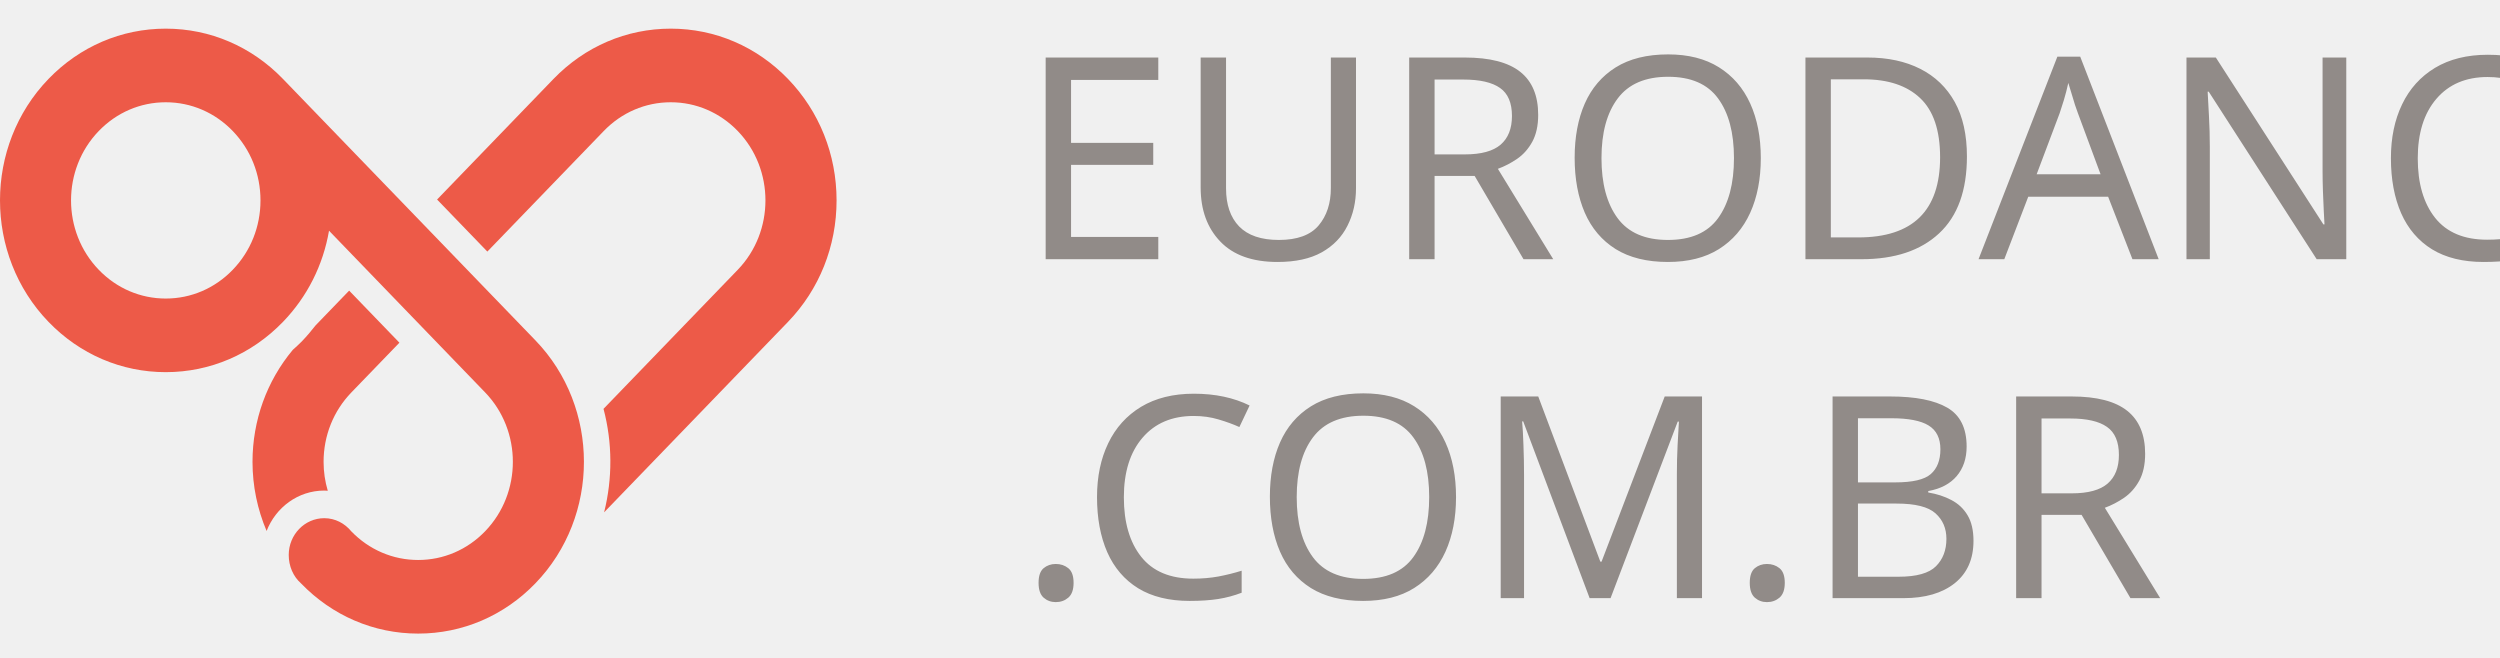
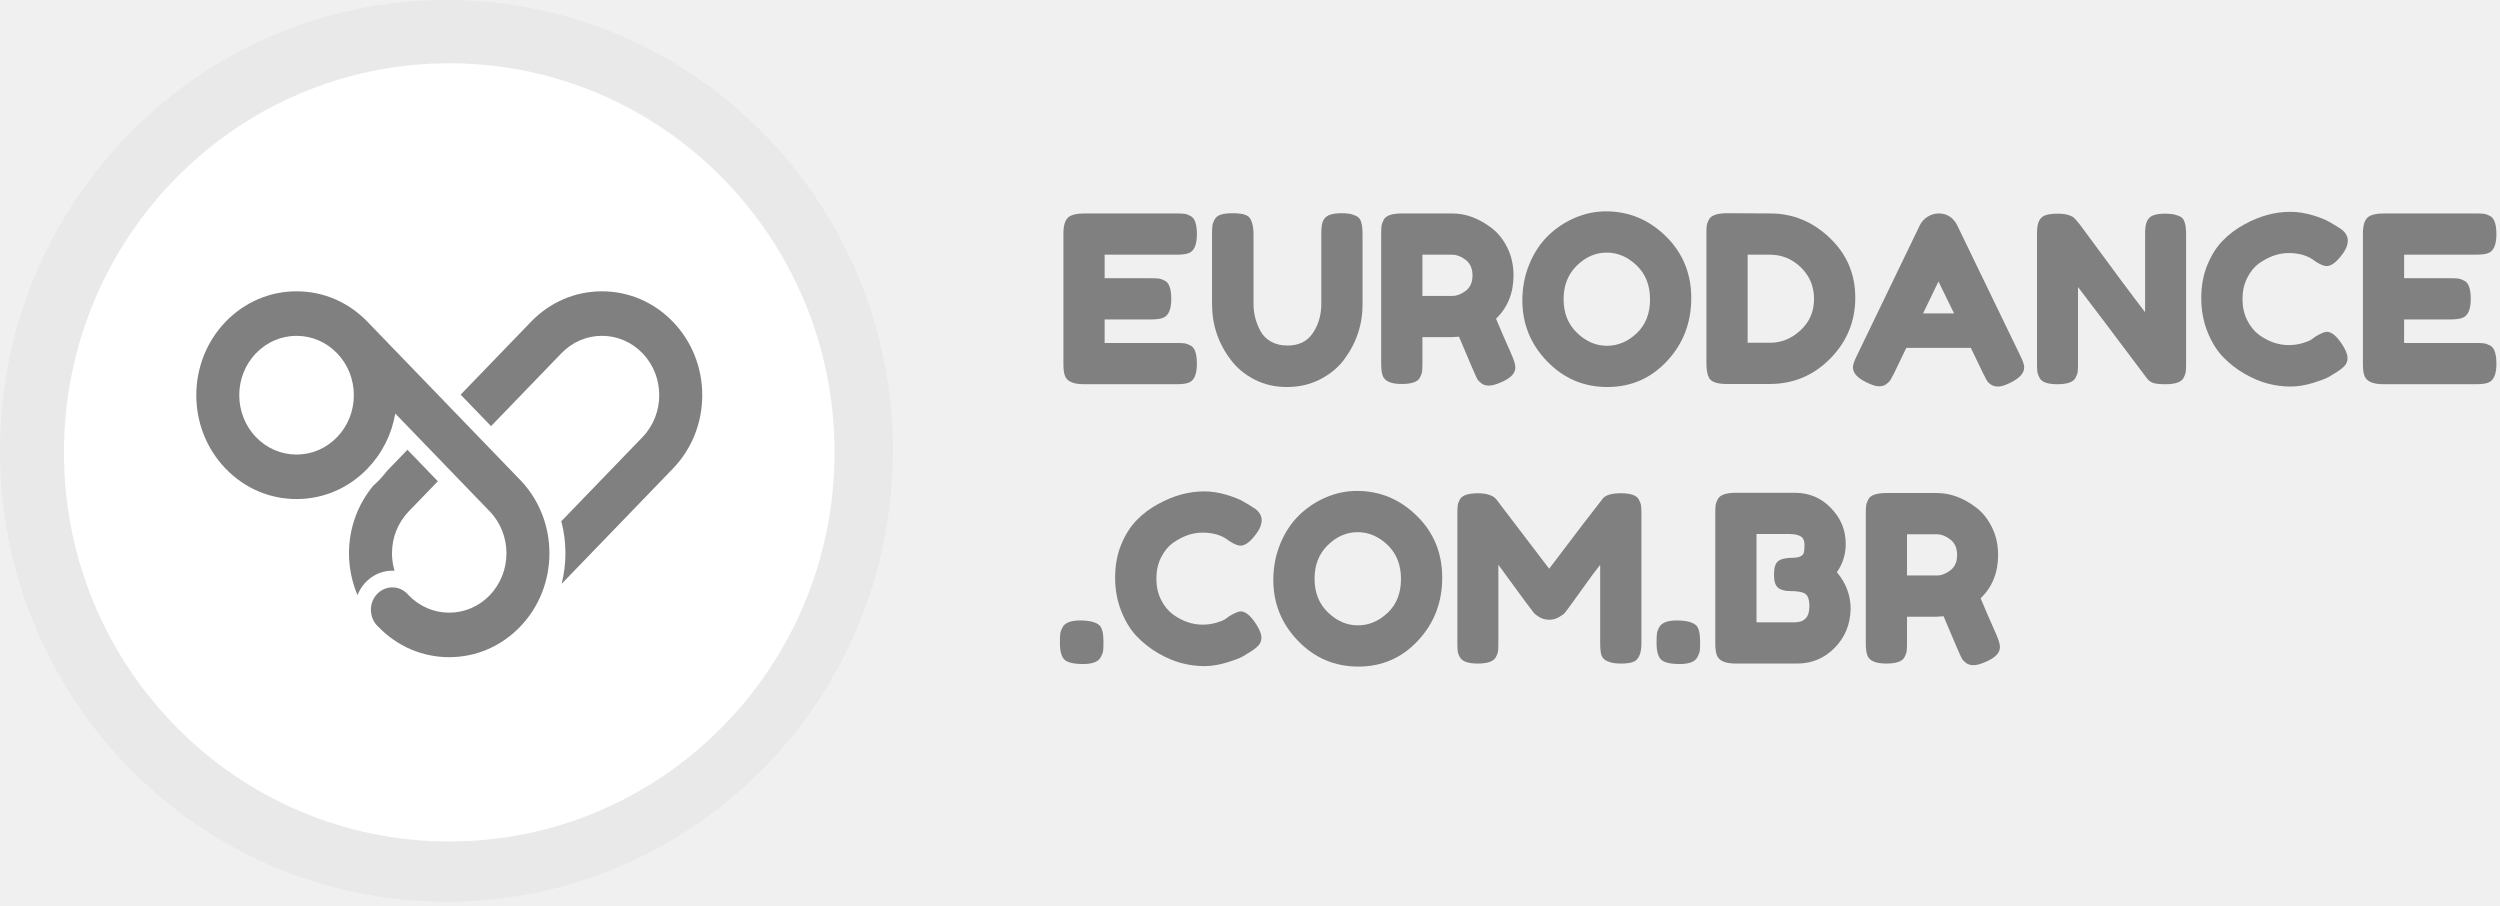
- <svg xmlns="http://www.w3.org/2000/svg" version="1.1" id="Layer_1" x="0px" y="0px" width="324.623px" height="85.336px" viewBox="0 0 324.623 85.336" enable-background="new 0 0 324.623 85.336" xml:space="preserve">
-   <g>
-     <path fill="#ED5A48" d="M102.323,10.252C98.256,6.04,92.849,3.72,87.098,3.72c-5.752,0-11.16,2.319-15.228,6.532L56.755,25.908   l6.527,6.759l15.114-15.654c2.325-2.407,5.412-3.734,8.701-3.734c3.284,0,6.375,1.327,8.699,3.734   c4.797,4.968,4.795,13.051-0.002,18.02L78.366,53.088c1.162,4.39,1.183,9.032,0.077,13.437l23.879-24.732   c4.065-4.212,6.306-9.812,6.306-15.77C108.628,20.064,106.388,14.465,102.323,10.252z" />
-     <path fill="#ED5A48" d="M42.561,63.724c-0.356-1.197-0.544-2.459-0.544-3.753c0-3.405,1.282-6.603,3.606-9.012l6.24-6.461   l-6.527-6.761l-4.353,4.508c-0.561,0.719-1.149,1.419-1.789,2.082c-0.377,0.391-0.781,0.744-1.179,1.106   c-3.37,4.045-5.225,9.139-5.227,14.537c0,3.145,0.642,6.181,1.83,8.977c1.196-3.073,4.098-5.247,7.488-5.247   C42.258,63.7,42.41,63.718,42.561,63.724z" />
-     <path fill="#ED5A48" d="M36.746,10.254C32.679,6.039,27.272,3.72,21.521,3.72c-5.75,0-11.159,2.318-15.224,6.53   c-8.396,8.695-8.396,22.846,0,31.542c4.064,4.213,9.475,6.532,15.224,6.532c5.752,0,11.158-2.32,15.225-6.532   c3.158-3.269,5.213-7.377,5.977-11.834l20.274,21.001c4.796,4.969,4.796,13.053,0,18.021c-2.322,2.409-5.412,3.733-8.697,3.733   c-3.279,0-6.363-1.321-8.684-3.718c-0.848-1.037-2.098-1.709-3.509-1.709c-2.549,0-4.616,2.142-4.616,4.78   c0,1.456,0.59,2.796,1.582,3.673c4.067,4.213,9.474,6.532,15.225,6.532h0.003c5.75,0,11.158-2.318,15.224-6.532   c8.397-8.694,8.397-22.847,0-31.541L36.746,10.254z M30.221,35.032c-2.323,2.409-5.412,3.734-8.7,3.734   c-3.286,0-6.375-1.326-8.697-3.734c-4.799-4.968-4.799-13.053,0-18.02c2.323-2.408,5.41-3.733,8.697-3.733   c3.287,0,6.376,1.325,8.7,3.734c2.325,2.407,3.603,5.605,3.603,9.01C33.824,29.426,32.545,32.625,30.221,35.032z" />
-   </g>
-   <text transform="matrix(1 0 0 1 132.2168 33.6572)">
-     <tspan x="0" y="0" fill="#918B88" font-family="'Dosis-Bold'" font-size="36.676">EURODANCE</tspan>
-     <tspan x="0" y="44.012" fill="#918B88" font-family="'Dosis-Bold'" font-size="36.676">.COM.BR</tspan>
-   </text>
+ <svg xmlns="http://www.w3.org/2000/svg" version="1.1" x="0px" y="0px" width="279px" height="101px" viewBox="0 0 279 101" enable-background="new 0 0 279 101" xml:space="preserve">
+   <defs>
+ </defs>
+   <ellipse fill="#E9E9E9" cx="49.825" cy="50.319" rx="49.825" ry="50.318" />
+   <ellipse fill="#FFFFFF" cx="50.136" cy="50.486" rx="43" ry="43.425" />
+   <path fill="#808080" d="M75.093,35.906c-2.114-2.189-4.924-3.395-7.914-3.395c-2.99,0-5.801,1.206-7.915,3.395l-7.856,8.138  l3.393,3.513l7.856-8.137c1.208-1.251,2.813-1.941,4.523-1.941c1.707,0,3.314,0.689,4.521,1.941  c2.494,2.582,2.493,6.784-0.001,9.366l-9.059,9.385c0.604,2.282,0.615,4.695,0.04,6.984l12.412-12.855  c2.113-2.189,3.278-5.1,3.278-8.197C78.371,41.007,77.206,38.096,75.093,35.906z" />
+   <path fill="#808080" d="M44.029,63.701c-0.185-0.623-0.283-1.279-0.283-1.951c0-1.77,0.666-3.432,1.874-4.684l3.244-3.358  l-3.393-3.514l-2.263,2.343c-0.292,0.374-0.597,0.737-0.93,1.082c-0.196,0.203-0.406,0.387-0.613,0.575  c-1.751,2.103-2.716,4.75-2.717,7.556c0,1.635,0.333,3.213,0.951,4.666c0.622-1.597,2.13-2.728,3.892-2.728  C43.872,63.688,43.951,63.697,44.029,63.701z" />
+   <path fill="#808080" d="M41.007,35.907c-2.114-2.191-4.924-3.396-7.914-3.396s-5.8,1.205-7.913,3.395  c-4.364,4.52-4.364,11.875,0,16.395c2.113,2.19,4.925,3.395,7.913,3.395c2.99,0,5.8-1.206,7.914-3.395  c1.642-1.699,2.71-3.834,3.106-6.151l10.538,10.916c2.493,2.583,2.493,6.785,0,9.367c-1.207,1.252-2.813,1.94-4.521,1.94  c-1.704,0-3.307-0.687-4.514-1.933c-0.441-0.539-1.091-0.889-1.824-0.889c-1.325,0-2.399,1.113-2.399,2.485  c0,0.757,0.307,1.454,0.822,1.909c2.114,2.19,4.925,3.396,7.914,3.396h0.001c2.989,0,5.8-1.205,7.913-3.395  c4.365-4.52,4.365-11.875,0-16.395L41.007,35.907z M37.615,48.787c-1.208,1.252-2.813,1.941-4.522,1.941  c-1.708,0-3.313-0.689-4.521-1.941c-2.494-2.582-2.494-6.785,0-9.367c1.208-1.251,2.812-1.94,4.521-1.94s3.314,0.689,4.522,1.941  c1.208,1.251,1.873,2.914,1.873,4.683C39.488,45.873,38.824,47.536,37.615,48.787z" />
+   <path fill="#808080" d="M123.278,38.277h8.008c0.398,0,0.698,0.013,0.897,0.039s0.429,0.108,0.689,0.247  c0.468,0.243,0.702,0.919,0.702,2.028c0,1.213-0.321,1.924-0.962,2.132c-0.295,0.104-0.746,0.156-1.352,0.156h-10.296  c-1.213,0-1.924-0.329-2.132-0.988c-0.104-0.277-0.156-0.719-0.156-1.326V26.109c0-0.884,0.165-1.486,0.494-1.807  c0.329-0.32,0.953-0.481,1.872-0.481h10.244c0.398,0,0.698,0.013,0.897,0.039s0.429,0.108,0.689,0.247  c0.468,0.243,0.702,0.919,0.702,2.028c0,1.213-0.321,1.924-0.962,2.132c-0.295,0.104-0.746,0.156-1.352,0.156h-7.982v2.626h5.148  c0.398,0,0.697,0.013,0.897,0.039c0.199,0.026,0.429,0.108,0.689,0.247c0.468,0.243,0.702,0.919,0.702,2.028  c0,1.213-0.33,1.924-0.988,2.132c-0.295,0.104-0.745,0.156-1.352,0.156h-5.096V38.277z" />
+   <path fill="#808080" d="M147.718,24.523c0.173-0.277,0.424-0.468,0.754-0.572c0.329-0.104,0.741-0.156,1.235-0.156  s0.888,0.043,1.183,0.13c0.294,0.087,0.52,0.191,0.676,0.312c0.156,0.122,0.269,0.304,0.338,0.546  c0.104,0.295,0.156,0.746,0.156,1.352v7.852c0,2.288-0.711,4.368-2.132,6.24c-0.693,0.884-1.586,1.599-2.678,2.145  c-1.092,0.546-2.301,0.819-3.627,0.819c-1.326,0-2.531-0.277-3.614-0.832c-1.083-0.555-1.963-1.283-2.639-2.184  c-1.404-1.837-2.106-3.917-2.106-6.24v-7.826c0-0.416,0.013-0.724,0.039-0.923s0.108-0.429,0.247-0.689  c0.138-0.26,0.373-0.442,0.702-0.546s0.771-0.156,1.326-0.156c0.555,0,0.997,0.052,1.326,0.156c0.329,0.104,0.554,0.286,0.676,0.546  c0.208,0.399,0.312,0.945,0.312,1.638v7.8c0,1.057,0.26,2.063,0.78,3.016c0.26,0.486,0.65,0.875,1.17,1.17s1.135,0.442,1.846,0.442  c1.265,0,2.21-0.468,2.834-1.404c0.624-0.936,0.936-2.019,0.936-3.25v-7.956C147.458,25.277,147.544,24.8,147.718,24.523z" />
+   <path fill="#808080" d="M168.726,39.655c0.26,0.624,0.39,1.075,0.39,1.352c0,0.659-0.538,1.213-1.612,1.664  c-0.555,0.243-1.001,0.364-1.339,0.364s-0.615-0.082-0.832-0.247s-0.377-0.333-0.481-0.507c-0.173-0.329-0.85-1.898-2.028-4.706  l-0.806,0.052h-3.276v2.938c0,0.399-0.013,0.698-0.039,0.897s-0.108,0.429-0.247,0.689c-0.243,0.468-0.919,0.702-2.028,0.702  c-1.213,0-1.924-0.321-2.132-0.962c-0.104-0.295-0.156-0.745-0.156-1.352v-14.43c0-0.398,0.013-0.698,0.039-0.897  s0.108-0.429,0.247-0.689c0.242-0.468,0.918-0.702,2.028-0.702h5.616c1.525,0,3.007,0.555,4.446,1.664  c0.693,0.538,1.265,1.266,1.716,2.184c0.451,0.919,0.676,1.941,0.676,3.068c0,1.959-0.65,3.571-1.95,4.836  C167.339,36.492,167.928,37.853,168.726,39.655z M158.742,33.025h3.328c0.502,0,1.005-0.19,1.508-0.572  c0.502-0.381,0.754-0.953,0.754-1.716c0-0.762-0.251-1.339-0.754-1.729c-0.503-0.39-1.023-0.585-1.56-0.585h-3.276V33.025z" />
+   <path fill="#808080" d="M179.229,23.587c2.565,0,4.792,0.927,6.682,2.782c1.889,1.854,2.834,4.156,2.834,6.903  c0,2.748-0.901,5.087-2.704,7.02s-4.021,2.899-6.656,2.899c-2.635,0-4.875-0.953-6.721-2.86c-1.846-1.907-2.769-4.177-2.769-6.812  c0-1.438,0.26-2.786,0.78-4.043s1.213-2.31,2.08-3.159c0.867-0.849,1.863-1.517,2.99-2.002  C176.872,23.83,178.034,23.587,179.229,23.587z M174.498,33.389c0,1.543,0.498,2.795,1.495,3.757  c0.997,0.962,2.11,1.443,3.341,1.443c1.23,0,2.34-0.468,3.328-1.404s1.482-2.193,1.482-3.77s-0.499-2.843-1.495-3.796  s-2.11-1.43-3.341-1.43c-1.231,0-2.34,0.481-3.328,1.443C174.992,30.594,174.498,31.846,174.498,33.389z" />
+   <path fill="#808080" d="M192.75,23.795l4.81,0.026c2.513,0,4.723,0.906,6.629,2.717c1.906,1.812,2.861,4.039,2.861,6.682  c0,2.644-0.934,4.91-2.795,6.799c-1.864,1.889-4.122,2.834-6.774,2.834h-4.758c-1.058,0-1.716-0.217-1.976-0.65  c-0.208-0.364-0.312-0.919-0.312-1.664V26.083c0-0.416,0.013-0.719,0.039-0.91c0.026-0.19,0.108-0.416,0.247-0.676  C190.964,24.029,191.64,23.795,192.75,23.795z M200.939,36.86c1.005-0.927,1.507-2.093,1.507-3.497c0-1.404-0.489-2.578-1.468-3.523  c-0.979-0.944-2.128-1.417-3.445-1.417h-2.496v9.828h2.522C198.808,38.251,199.934,37.788,200.939,36.86z" />
+   <path fill="#808080" d="M218.438,25.173l7.02,14.508c0.295,0.59,0.442,1.032,0.442,1.326c0,0.624-0.503,1.188-1.508,1.69  c-0.59,0.294-1.053,0.442-1.392,0.442c-0.338,0-0.615-0.078-0.832-0.234c-0.217-0.156-0.372-0.32-0.468-0.494  s-0.229-0.433-0.402-0.78l-1.353-2.808h-7.202l-1.352,2.808c-0.174,0.347-0.309,0.598-0.403,0.754  c-0.096,0.156-0.251,0.316-0.468,0.481s-0.494,0.247-0.832,0.247s-0.802-0.147-1.391-0.442c-1.006-0.485-1.509-1.04-1.509-1.664  c0-0.294,0.147-0.736,0.442-1.326l7.02-14.534c0.191-0.398,0.481-0.719,0.871-0.962c0.391-0.243,0.802-0.364,1.235-0.364  C217.293,23.821,217.987,24.272,218.438,25.173z M216.332,31.413l-1.716,3.562h3.458L216.332,31.413z" />
+   <path fill="#808080" d="M239.64,24.614c0.165-0.303,0.412-0.507,0.741-0.611s0.741-0.156,1.235-0.156s0.893,0.043,1.196,0.13  c0.303,0.087,0.528,0.191,0.676,0.312c0.146,0.121,0.255,0.303,0.325,0.546c0.104,0.277,0.155,0.719,0.155,1.326v14.43  c0,0.416-0.013,0.72-0.039,0.91c-0.025,0.191-0.108,0.416-0.247,0.676c-0.242,0.468-0.919,0.702-2.027,0.702  c-0.676,0-1.145-0.052-1.404-0.156s-0.477-0.269-0.65-0.494c-3.899-5.2-6.465-8.597-7.695-10.192v8.554  c0,0.416-0.014,0.72-0.039,0.91c-0.026,0.191-0.108,0.416-0.247,0.676c-0.243,0.468-0.919,0.702-2.028,0.702  c-1.074,0-1.733-0.234-1.976-0.702c-0.139-0.26-0.221-0.494-0.247-0.702s-0.039-0.511-0.039-0.91V26.057  c0-0.659,0.082-1.14,0.247-1.443c0.164-0.303,0.411-0.507,0.741-0.611c0.329-0.104,0.754-0.156,1.273-0.156  c0.521,0,0.932,0.048,1.235,0.143c0.303,0.096,0.516,0.204,0.637,0.325c0.069,0.052,0.269,0.277,0.599,0.676  c3.656,4.975,6.101,8.26,7.331,9.854v-8.788C239.393,25.398,239.476,24.917,239.64,24.614z" />
+   <path fill="#808080" d="M257.958,37.887l0.468-0.338c0.589-0.347,1.005-0.52,1.248-0.52c0.537,0,1.118,0.485,1.742,1.456  c0.381,0.607,0.571,1.092,0.571,1.456s-0.116,0.667-0.351,0.91s-0.507,0.459-0.819,0.65c-0.312,0.191-0.61,0.373-0.896,0.546  c-0.286,0.173-0.871,0.399-1.755,0.676c-0.884,0.277-1.738,0.416-2.562,0.416s-1.655-0.108-2.496-0.325  c-0.841-0.217-1.707-0.581-2.6-1.092c-0.893-0.511-1.694-1.135-2.405-1.872s-1.296-1.681-1.755-2.834s-0.688-2.405-0.688-3.757  s0.225-2.578,0.676-3.679c0.45-1.101,1.026-2.011,1.729-2.73s1.504-1.322,2.405-1.807c1.698-0.936,3.406-1.404,5.122-1.404  c0.814,0,1.642,0.126,2.483,0.377c0.84,0.251,1.478,0.507,1.91,0.767l0.624,0.364c0.312,0.191,0.555,0.347,0.729,0.468  c0.45,0.364,0.676,0.776,0.676,1.235s-0.182,0.94-0.546,1.443c-0.676,0.936-1.283,1.404-1.82,1.404c-0.312,0-0.754-0.19-1.326-0.572  c-0.728-0.589-1.698-0.884-2.911-0.884c-1.127,0-2.236,0.39-3.328,1.17c-0.521,0.381-0.954,0.919-1.3,1.612  c-0.348,0.693-0.521,1.478-0.521,2.353c0,0.875,0.173,1.66,0.521,2.353c0.346,0.693,0.788,1.239,1.325,1.638  c1.058,0.763,2.158,1.144,3.303,1.144c0.537,0,1.044-0.069,1.521-0.208C257.407,38.165,257.75,38.026,257.958,37.887z" />
+   <path fill="#808080" d="M268.304,38.277h8.009c0.398,0,0.697,0.013,0.896,0.039s0.429,0.108,0.689,0.247  c0.468,0.243,0.702,0.919,0.702,2.028c0,1.213-0.321,1.924-0.963,2.132c-0.295,0.104-0.745,0.156-1.352,0.156h-10.296  c-1.214,0-1.924-0.329-2.132-0.988c-0.104-0.277-0.156-0.719-0.156-1.326V26.109c0-0.884,0.164-1.486,0.494-1.807  c0.329-0.32,0.953-0.481,1.872-0.481h10.244c0.398,0,0.697,0.013,0.896,0.039s0.429,0.108,0.689,0.247  c0.468,0.243,0.702,0.919,0.702,2.028c0,1.213-0.321,1.924-0.963,2.132c-0.295,0.104-0.745,0.156-1.352,0.156h-7.982v2.626h5.148  c0.398,0,0.697,0.013,0.896,0.039s0.43,0.108,0.689,0.247c0.468,0.243,0.702,0.919,0.702,2.028c0,1.213-0.33,1.924-0.988,2.132  c-0.295,0.104-0.745,0.156-1.352,0.156h-5.097V38.277z" />
+   <path fill="#808080" d="M122.706,69.789c0.295,0.295,0.442,0.901,0.442,1.82v0.104c0,0.416-0.013,0.724-0.039,0.923  c-0.026,0.199-0.117,0.438-0.273,0.715c-0.26,0.503-0.915,0.754-1.963,0.754s-1.742-0.165-2.08-0.494  c-0.338-0.329-0.507-0.953-0.507-1.872v-0.104c0-0.399,0.013-0.702,0.039-0.91s0.108-0.442,0.247-0.702  c0.26-0.52,0.914-0.78,1.963-0.78S122.307,69.425,122.706,69.789z" />
+   <path fill="#808080" d="M136.747,69.087l0.468-0.338c0.589-0.347,1.005-0.52,1.248-0.52c0.537,0,1.118,0.485,1.742,1.456  c0.381,0.607,0.572,1.092,0.572,1.456s-0.117,0.667-0.351,0.91s-0.507,0.459-0.819,0.65c-0.312,0.191-0.611,0.373-0.897,0.546  c-0.286,0.173-0.871,0.399-1.755,0.676c-0.884,0.277-1.738,0.416-2.561,0.416c-0.824,0-1.656-0.108-2.496-0.325  c-0.841-0.217-1.708-0.581-2.6-1.092c-0.893-0.511-1.694-1.135-2.405-1.872c-0.711-0.737-1.296-1.681-1.755-2.834  c-0.459-1.153-0.689-2.405-0.689-3.757s0.225-2.578,0.676-3.679c0.45-1.101,1.027-2.011,1.729-2.73  c0.702-0.719,1.503-1.322,2.405-1.807c1.699-0.936,3.406-1.404,5.122-1.404c0.814,0,1.642,0.126,2.483,0.377  s1.478,0.507,1.911,0.767l0.624,0.364c0.312,0.191,0.554,0.347,0.728,0.468c0.45,0.364,0.676,0.776,0.676,1.235  s-0.182,0.94-0.546,1.443c-0.676,0.936-1.283,1.404-1.82,1.404c-0.312,0-0.754-0.19-1.326-0.572  c-0.728-0.589-1.699-0.884-2.912-0.884c-1.127,0-2.236,0.39-3.328,1.17c-0.52,0.381-0.953,0.919-1.3,1.612  c-0.347,0.693-0.52,1.478-0.52,2.353c0,0.875,0.173,1.66,0.52,2.353s0.789,1.239,1.326,1.638c1.057,0.763,2.158,1.144,3.302,1.144  c0.537,0,1.044-0.069,1.521-0.208C136.196,69.365,136.539,69.226,136.747,69.087z" />
+   <path fill="#808080" d="M151.436,54.787c2.565,0,4.792,0.927,6.682,2.782c1.889,1.854,2.834,4.156,2.834,6.903  c0,2.748-0.901,5.087-2.704,7.02s-4.021,2.899-6.656,2.899c-2.635,0-4.875-0.953-6.721-2.86c-1.846-1.907-2.769-4.177-2.769-6.812  c0-1.438,0.26-2.786,0.78-4.043s1.213-2.31,2.08-3.159c0.867-0.849,1.863-1.517,2.99-2.002  C149.079,55.03,150.24,54.787,151.436,54.787z M146.704,64.589c0,1.543,0.498,2.795,1.495,3.757c0.997,0.962,2.11,1.443,3.341,1.443  c1.23,0,2.34-0.468,3.328-1.404s1.482-2.193,1.482-3.77s-0.499-2.843-1.495-3.796s-2.11-1.43-3.341-1.43  c-1.231,0-2.34,0.481-3.328,1.443C147.198,61.794,146.704,63.046,146.704,64.589z" />
+   <path fill="#808080" d="M182.896,55.749c0.139,0.26,0.221,0.494,0.247,0.702s0.039,0.511,0.039,0.91v14.43  c0,1.196-0.33,1.898-0.988,2.106c-0.329,0.104-0.745,0.156-1.248,0.156c-0.503,0-0.902-0.043-1.196-0.13  c-0.295-0.087-0.52-0.191-0.676-0.312c-0.156-0.121-0.278-0.295-0.364-0.52c-0.087-0.295-0.13-0.745-0.13-1.352v-8.71  c-0.434,0.537-1.066,1.391-1.898,2.561c-0.832,1.17-1.361,1.902-1.586,2.197c-0.226,0.295-0.382,0.499-0.468,0.611  c-0.087,0.113-0.299,0.269-0.637,0.468c-0.338,0.199-0.702,0.299-1.092,0.299c-0.39,0-0.745-0.091-1.066-0.273  s-0.55-0.359-0.689-0.533l-0.208-0.286c-0.347-0.433-1.031-1.356-2.054-2.769s-1.577-2.171-1.664-2.275v8.762  c0,0.399-0.013,0.698-0.039,0.897c-0.026,0.2-0.108,0.42-0.247,0.663c-0.26,0.468-0.936,0.702-2.028,0.702  c-1.057,0-1.716-0.234-1.976-0.702c-0.139-0.243-0.221-0.468-0.247-0.676s-0.039-0.52-0.039-0.936v-14.43  c0-0.398,0.013-0.698,0.039-0.897s0.108-0.429,0.247-0.689c0.26-0.451,0.936-0.676,2.028-0.676c0.468,0,0.871,0.057,1.209,0.169  s0.559,0.229,0.663,0.351l0.156,0.156l5.902,7.748c2.946-3.9,4.914-6.474,5.902-7.722c0.294-0.468,0.992-0.702,2.093-0.702  S182.653,55.281,182.896,55.749z" />
+   <path fill="#808080" d="M189.292,69.789c0.295,0.295,0.442,0.901,0.442,1.82v0.104c0,0.416-0.013,0.724-0.039,0.923  c-0.026,0.199-0.117,0.438-0.273,0.715c-0.26,0.503-0.915,0.754-1.963,0.754s-1.742-0.165-2.08-0.494  c-0.338-0.329-0.507-0.953-0.507-1.872v-0.104c0-0.399,0.013-0.702,0.039-0.91s0.108-0.442,0.247-0.702  c0.26-0.52,0.914-0.78,1.963-0.78S188.893,69.425,189.292,69.789z" />
+   <path fill="#808080" d="M204.997,63.861c1.022,1.213,1.534,2.574,1.534,4.082c-0.035,1.734-0.629,3.185-1.781,4.355  c-1.153,1.17-2.553,1.755-4.199,1.755h-6.838c-1.213,0-1.924-0.329-2.132-0.988c-0.104-0.294-0.156-0.745-0.156-1.352v-14.43  c0-0.416,0.013-0.719,0.039-0.91c0.026-0.19,0.108-0.416,0.247-0.676c0.242-0.468,0.918-0.702,2.028-0.702h6.552  c1.594,0,2.929,0.555,4.004,1.664c1.126,1.127,1.689,2.479,1.689,4.056C205.984,61.859,205.655,62.908,204.997,63.861z   M201.928,67.683c0-0.416-0.048-0.745-0.144-0.988c-0.095-0.243-0.255-0.416-0.48-0.52c-0.347-0.139-0.832-0.208-1.456-0.208  s-1.092-0.121-1.404-0.364c-0.312-0.243-0.468-0.741-0.468-1.495c0-0.754,0.16-1.252,0.481-1.495  c0.32-0.243,0.854-0.364,1.599-0.364c0.693,0,1.109-0.182,1.248-0.546c0.052-0.19,0.078-0.502,0.078-0.936  c0-0.433-0.143-0.736-0.429-0.91c-0.286-0.173-0.715-0.26-1.287-0.26h-3.64v9.854h4.264  C201.382,69.451,201.928,68.862,201.928,67.683z" />
+   <path fill="#808080" d="M222.806,70.855c0.26,0.624,0.39,1.075,0.39,1.352c0,0.659-0.537,1.213-1.611,1.664  c-0.556,0.243-1.001,0.364-1.339,0.364c-0.339,0-0.616-0.082-0.832-0.247c-0.218-0.165-0.377-0.333-0.481-0.507  c-0.174-0.329-0.85-1.898-2.028-4.706l-0.806,0.052h-3.276v2.938c0,0.399-0.013,0.698-0.039,0.897  c-0.025,0.199-0.108,0.429-0.246,0.689c-0.243,0.468-0.919,0.702-2.028,0.702c-1.214,0-1.924-0.321-2.132-0.962  c-0.104-0.295-0.156-0.745-0.156-1.352v-14.43c0-0.398,0.013-0.698,0.039-0.897s0.108-0.429,0.247-0.689  c0.242-0.468,0.918-0.702,2.027-0.702h5.616c1.525,0,3.008,0.555,4.446,1.664c0.693,0.538,1.265,1.266,1.716,2.184  c0.451,0.919,0.676,1.941,0.676,3.068c0,1.959-0.649,3.571-1.949,4.836C221.419,67.692,222.008,69.053,222.806,70.855z   M212.822,64.225h3.328c0.503,0,1.005-0.19,1.508-0.572s0.755-0.953,0.755-1.716c0-0.762-0.252-1.339-0.755-1.729  s-1.022-0.585-1.56-0.585h-3.276V64.225z" />
</svg>
